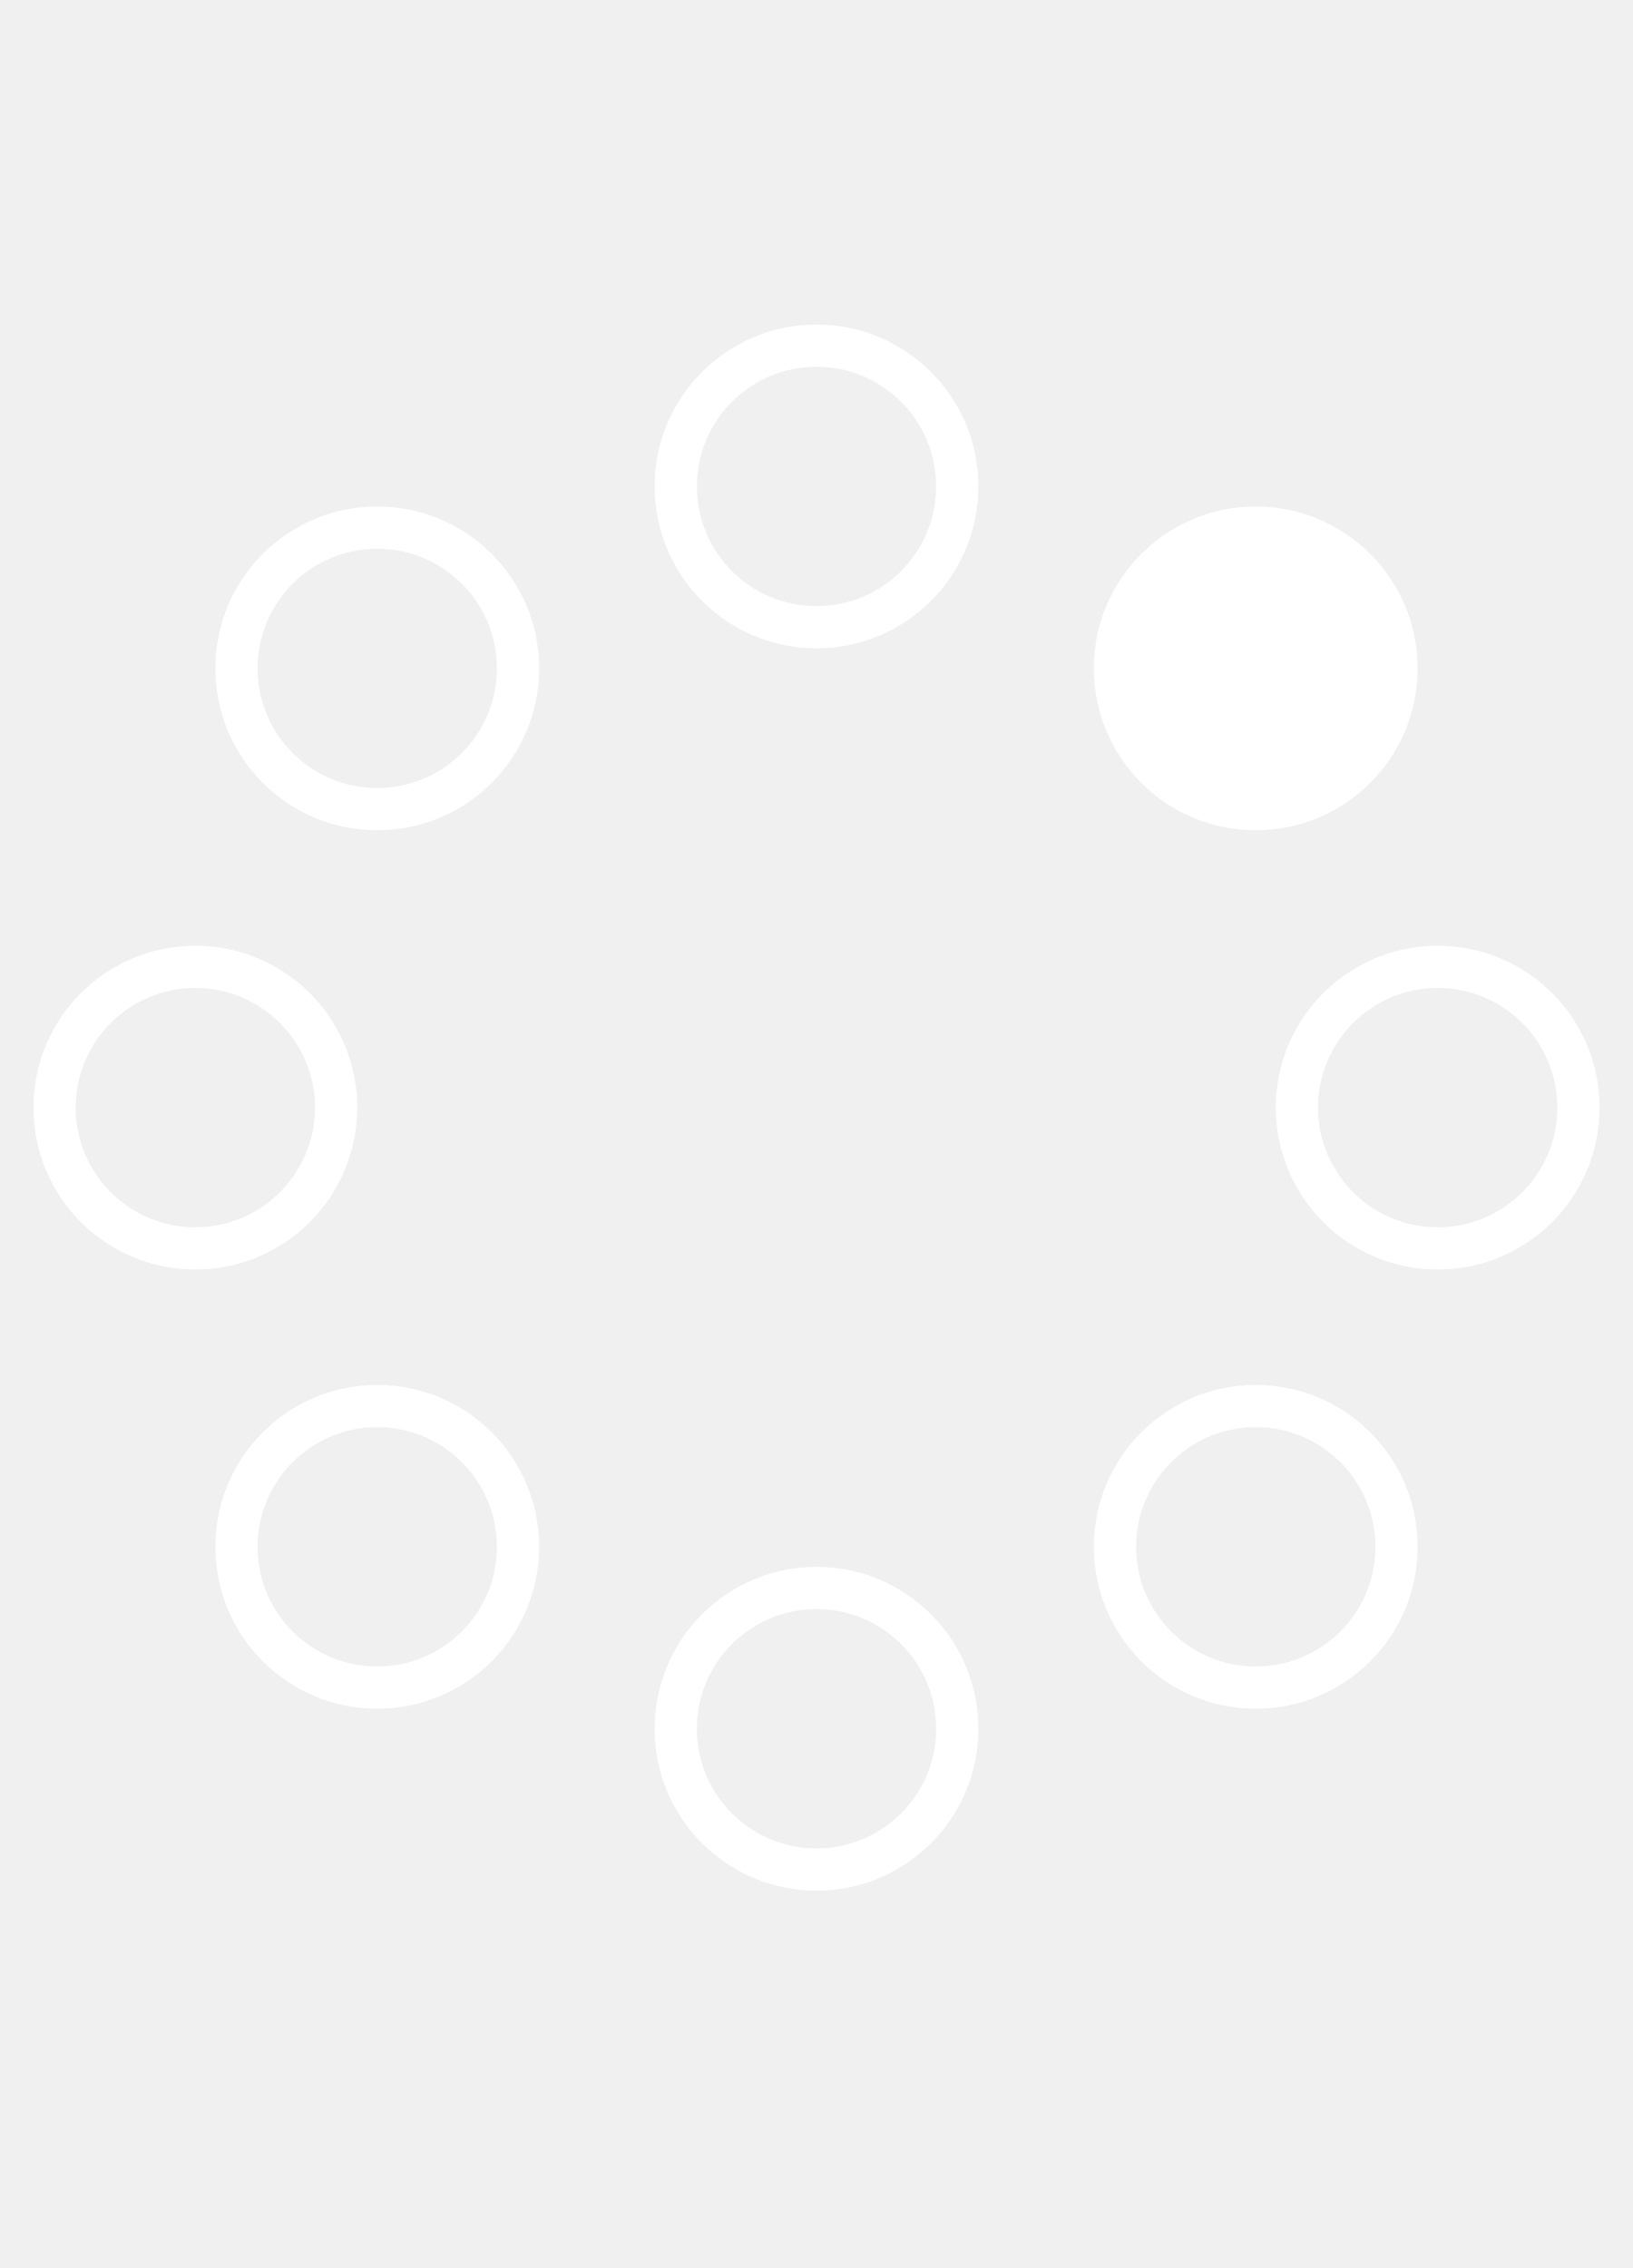
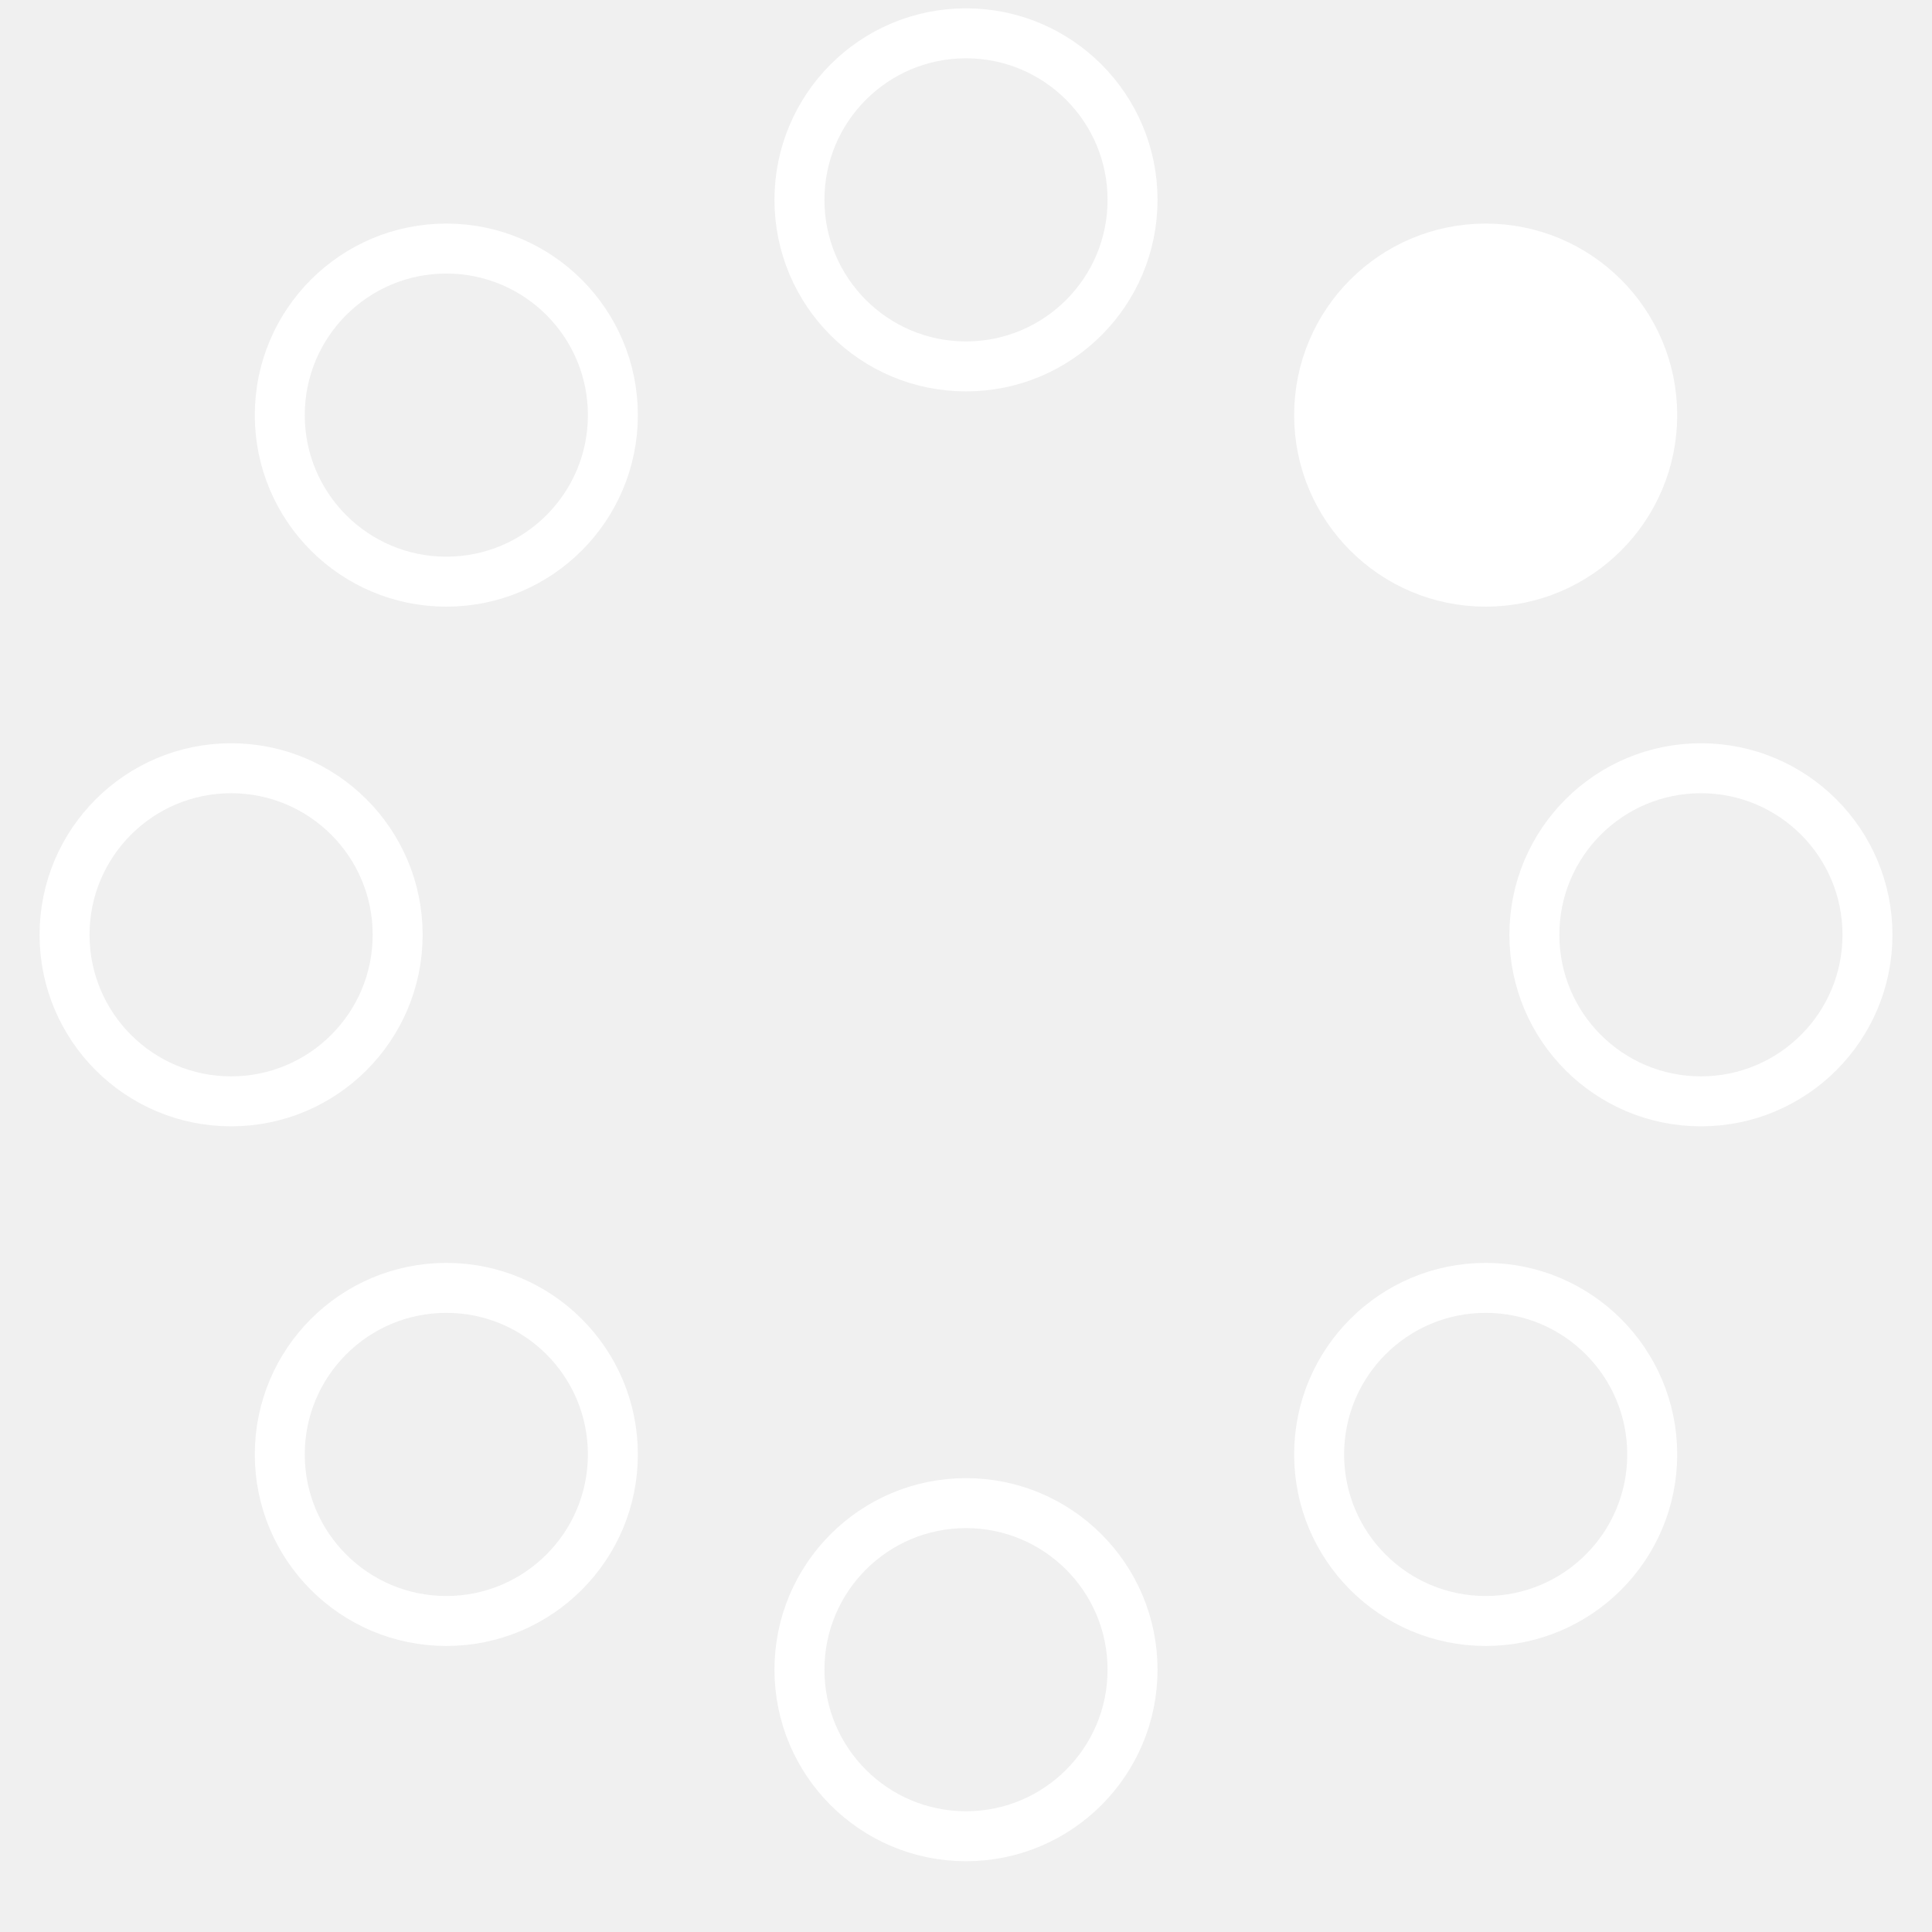
- <svg xmlns="http://www.w3.org/2000/svg" width="18" height="25" viewBox="0 0 58 58">
+ <svg xmlns="http://www.w3.org/2000/svg" width="30" height="30" viewBox="0 0 58 58">
  <g fill="none" fill-rule="evenodd">
    <g transform="translate(2 1)" stroke="#fff" stroke-width="1.5">
      <circle cx="42.601" cy="11.462" r="5" fill-opacity="1" fill="#fff">
        <animate attributeName="fill-opacity" begin="0s" dur="1.3s" values="1;0;0;0;0;0;0;0" calcMode="linear" repeatCount="indefinite" />
      </circle>
      <circle cx="49.063" cy="27.063" r="5" fill-opacity="0" fill="#fff">
        <animate attributeName="fill-opacity" begin="0s" dur="1.3s" values="0;1;0;0;0;0;0;0" calcMode="linear" repeatCount="indefinite" />
      </circle>
      <circle cx="42.601" cy="42.663" r="5" fill-opacity="0" fill="#fff">
        <animate attributeName="fill-opacity" begin="0s" dur="1.3s" values="0;0;1;0;0;0;0;0" calcMode="linear" repeatCount="indefinite" />
      </circle>
      <circle cx="27" cy="49.125" r="5" fill-opacity="0" fill="#fff">
        <animate attributeName="fill-opacity" begin="0s" dur="1.3s" values="0;0;0;1;0;0;0;0" calcMode="linear" repeatCount="indefinite" />
      </circle>
      <circle cx="11.399" cy="42.663" r="5" fill-opacity="0" fill="#fff">
        <animate attributeName="fill-opacity" begin="0s" dur="1.3s" values="0;0;0;0;1;0;0;0" calcMode="linear" repeatCount="indefinite" />
      </circle>
      <circle cx="4.938" cy="27.063" r="5" fill-opacity="0" fill="#fff">
        <animate attributeName="fill-opacity" begin="0s" dur="1.3s" values="0;0;0;0;0;1;0;0" calcMode="linear" repeatCount="indefinite" />
      </circle>
      <circle cx="11.399" cy="11.462" r="5" fill-opacity="0" fill="#fff">
        <animate attributeName="fill-opacity" begin="0s" dur="1.3s" values="0;0;0;0;0;0;1;0" calcMode="linear" repeatCount="indefinite" />
      </circle>
      <circle cx="27" cy="5" r="5" fill-opacity="0" fill="#fff">
        <animate attributeName="fill-opacity" begin="0s" dur="1.3s" values="0;0;0;0;0;0;0;1" calcMode="linear" repeatCount="indefinite" />
      </circle>
    </g>
  </g>
</svg>
